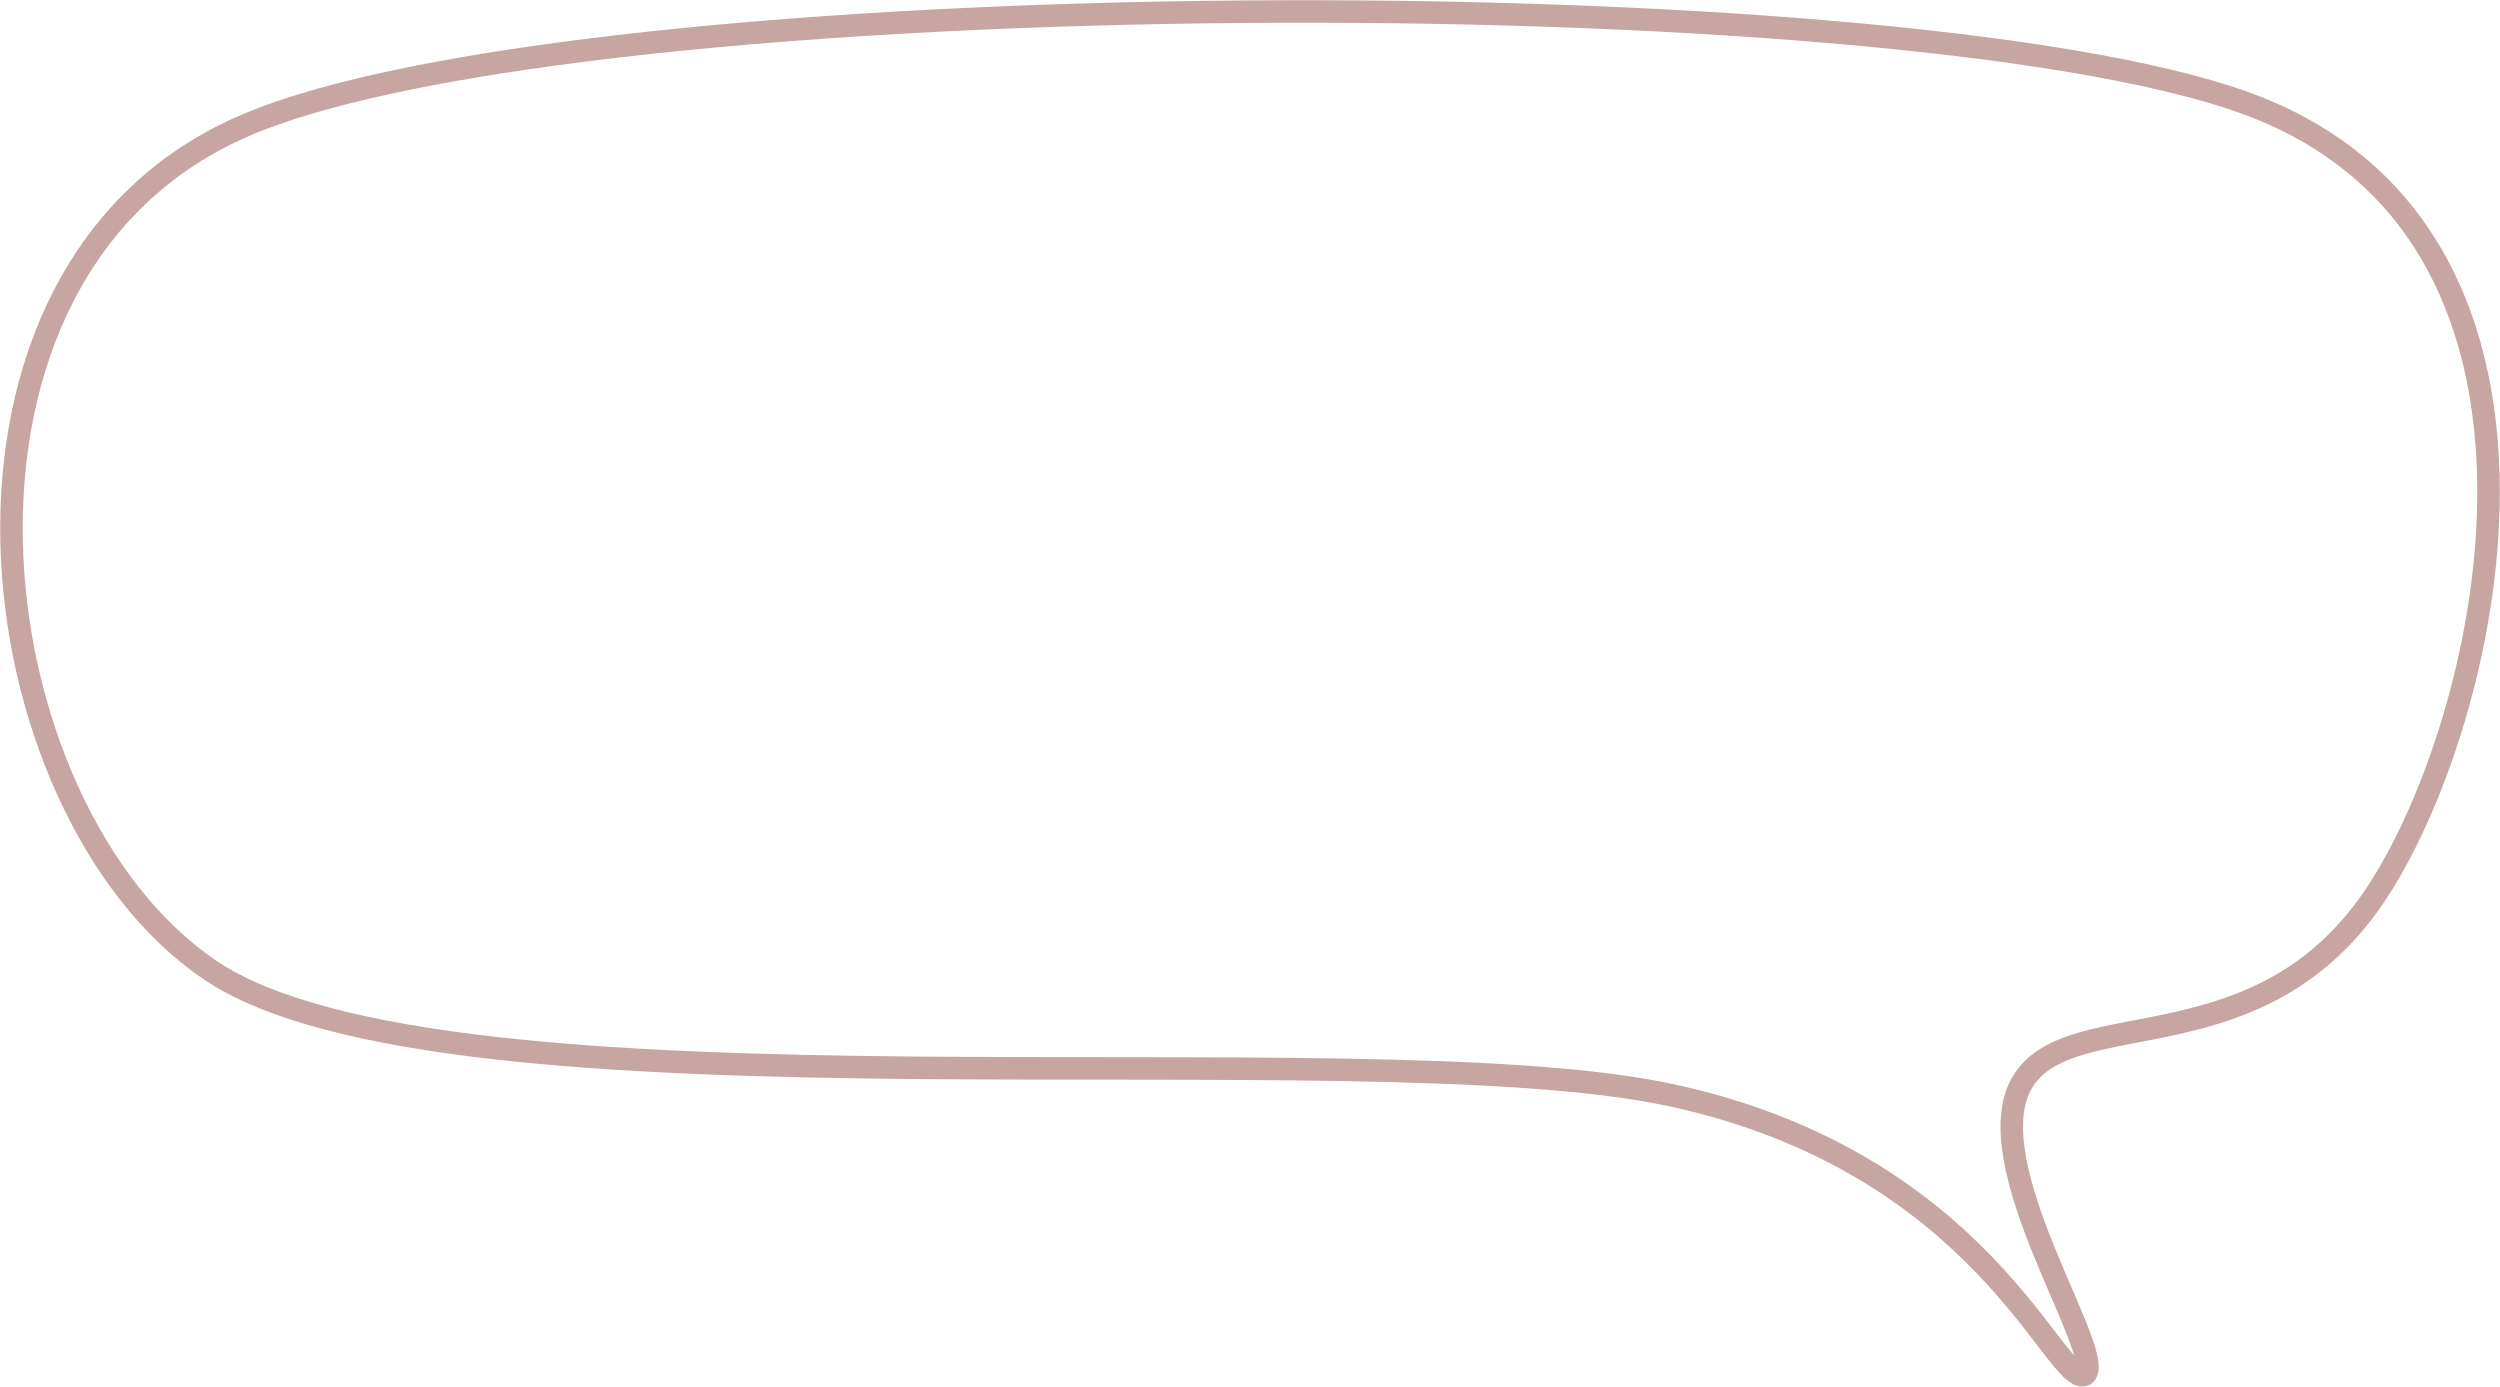
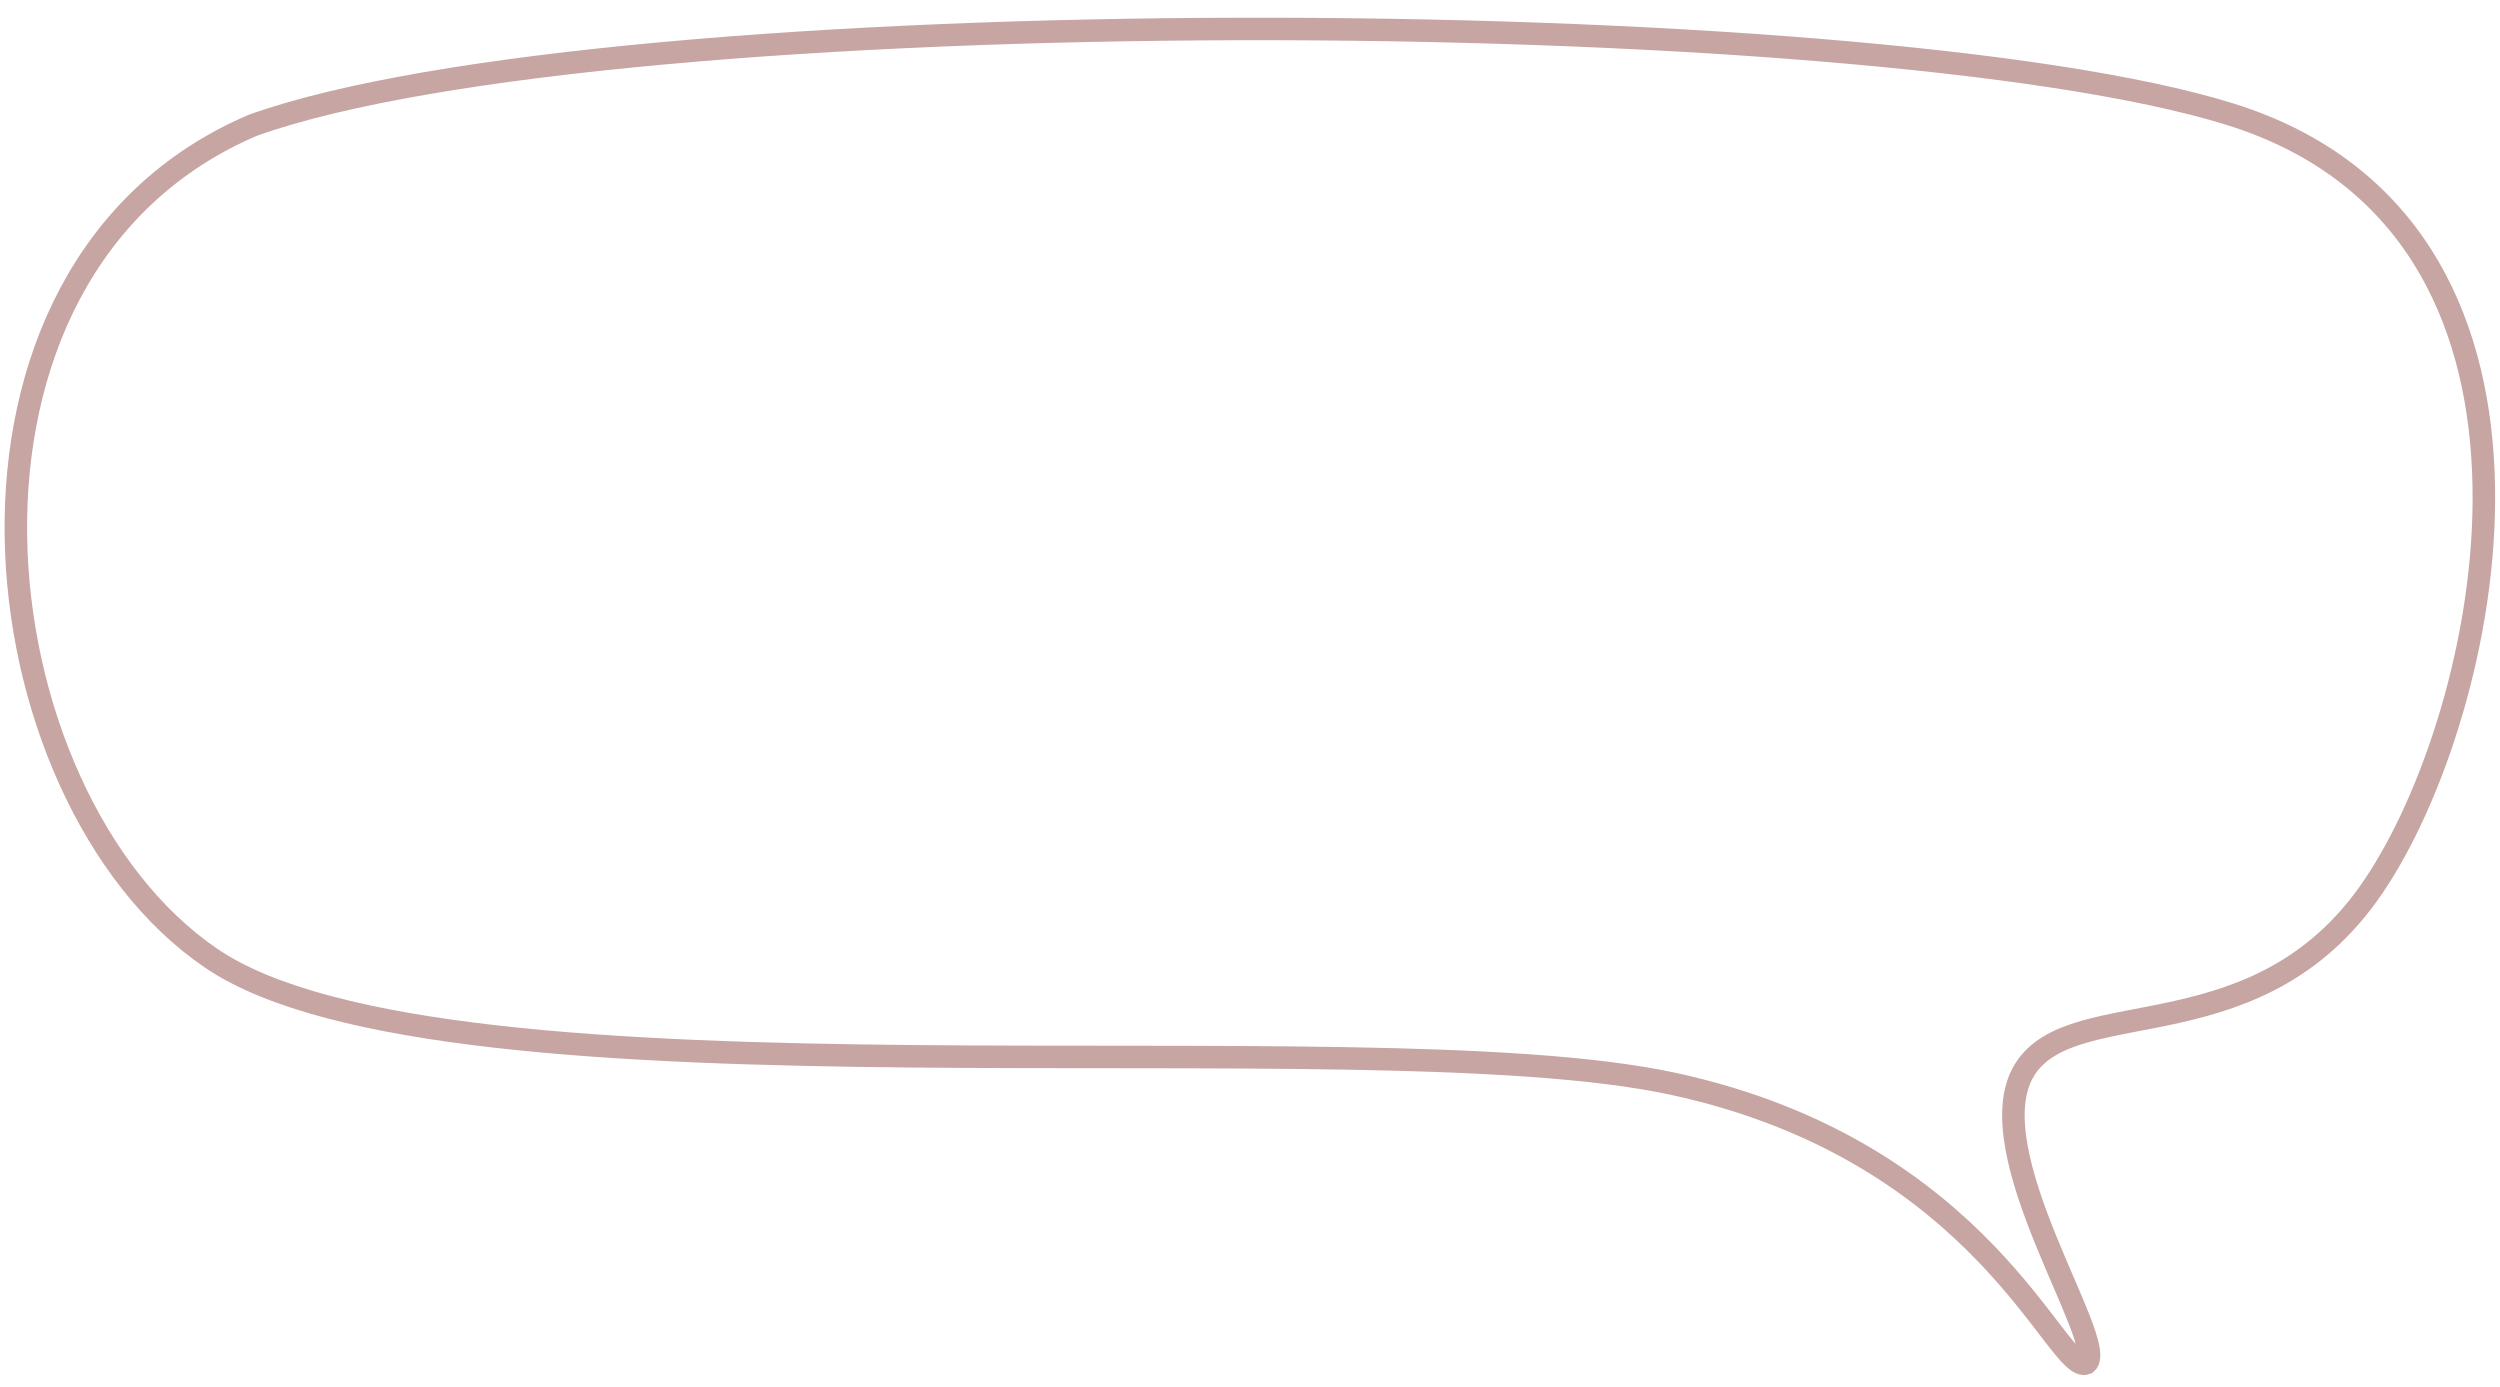
<svg xmlns="http://www.w3.org/2000/svg" width="1527" height="847">
-   <g transform="translate(-231 -922)">
-     <path d="M67.052 536.494C-4.203 425.855-67.651 133.427 149.452 55.572 366.555-22.283 1162.57-18.92 1369.67 69.365 1576.77 157.65 1537.12 486.514 1392.04 585.28 1246.95 684.045 690.081 620.722 499.18 661.956 308.279 703.191 264.289 840.399 246.632 832.688 232.584 820.288 314.517 703.134 284.587 653.769 254.658 604.403 138.308 647.133 67.052 536.494Z" stroke="#C6A5A2" stroke-width="13.75" fill="none" transform="matrix(-1 0 0 1 1751 929)" />
-   </g>
+   <path id="bubble" d="M 1452.948,536.494 C 1524.203,425.855 1582.264,138.298 1362.049,69.737 1139.28,0.381 374.428,-1.922 154.58,76.447 -52.52,164.733 -16.12,486.514 128.96,585.28 c 145.09,98.765 701.959,35.442 892.86,76.676 190.901,41.235 234.891,178.443 252.548,170.732 14.048,-12.4 -67.885,-129.554 -37.955,-178.919 29.929,-49.366 146.279,-6.636 216.535,-117.275 z" stroke="#C6A5A2" stroke-width="13.75" fill="none" />
</svg>
